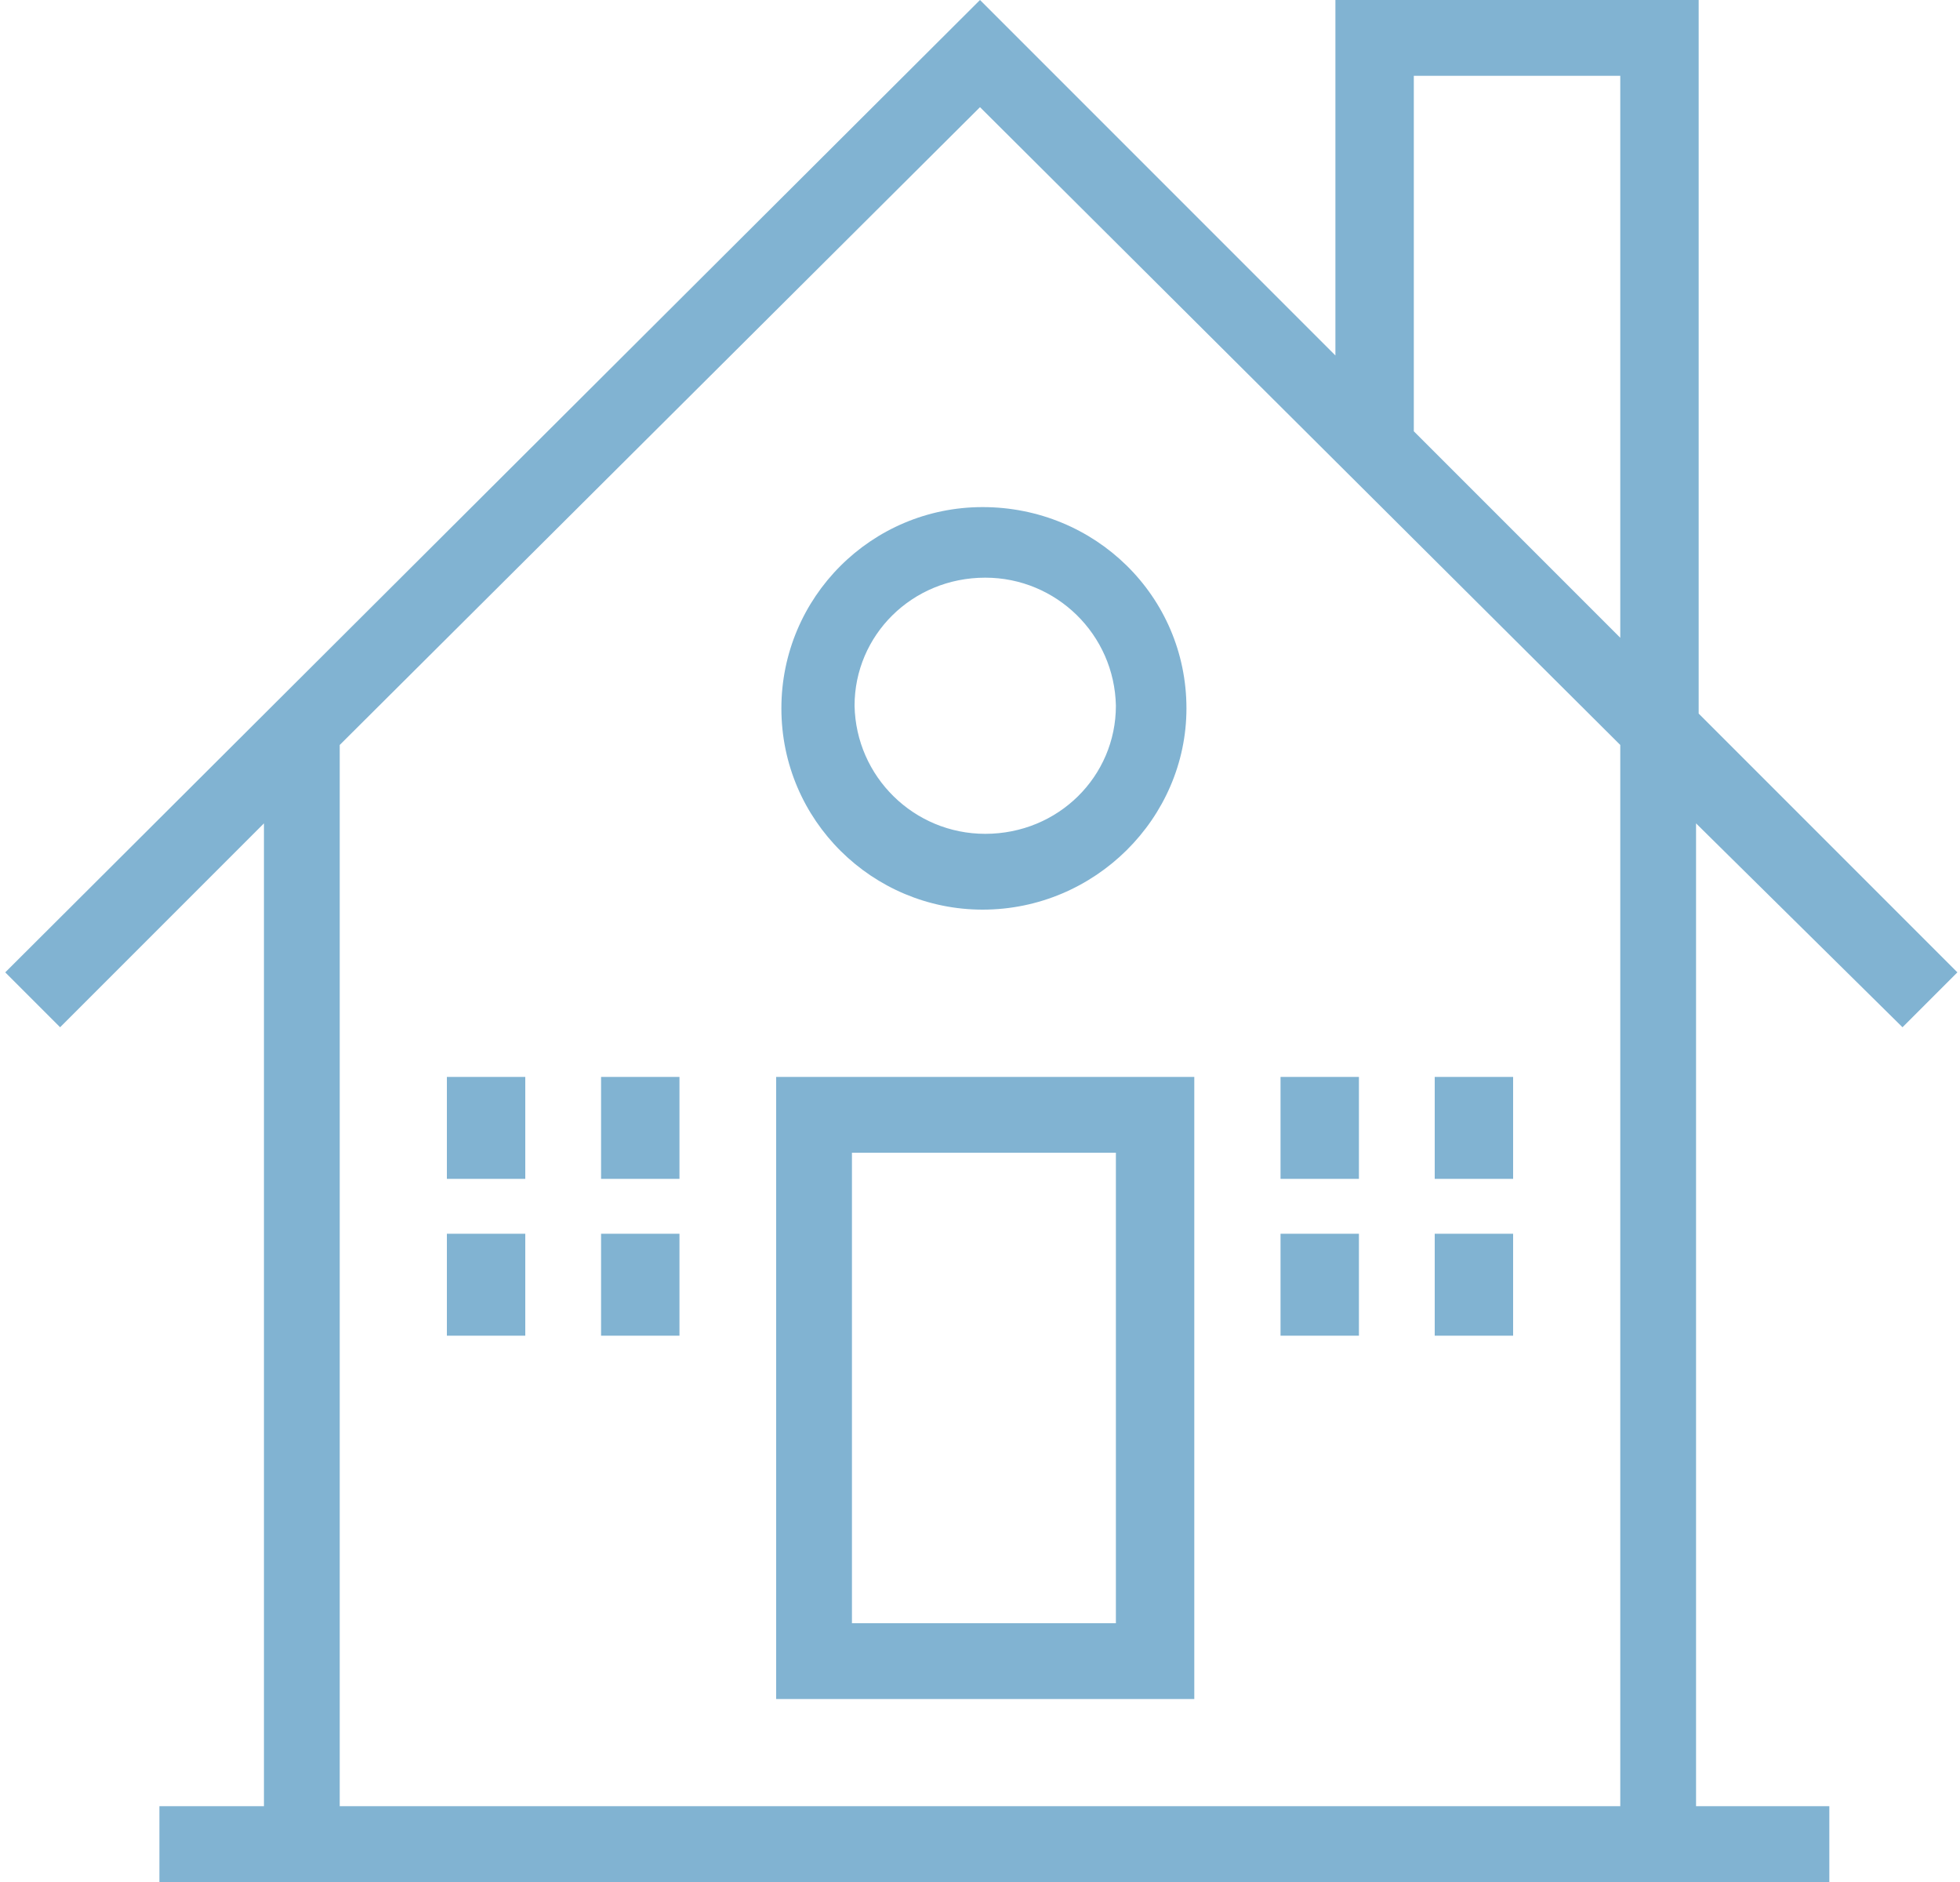
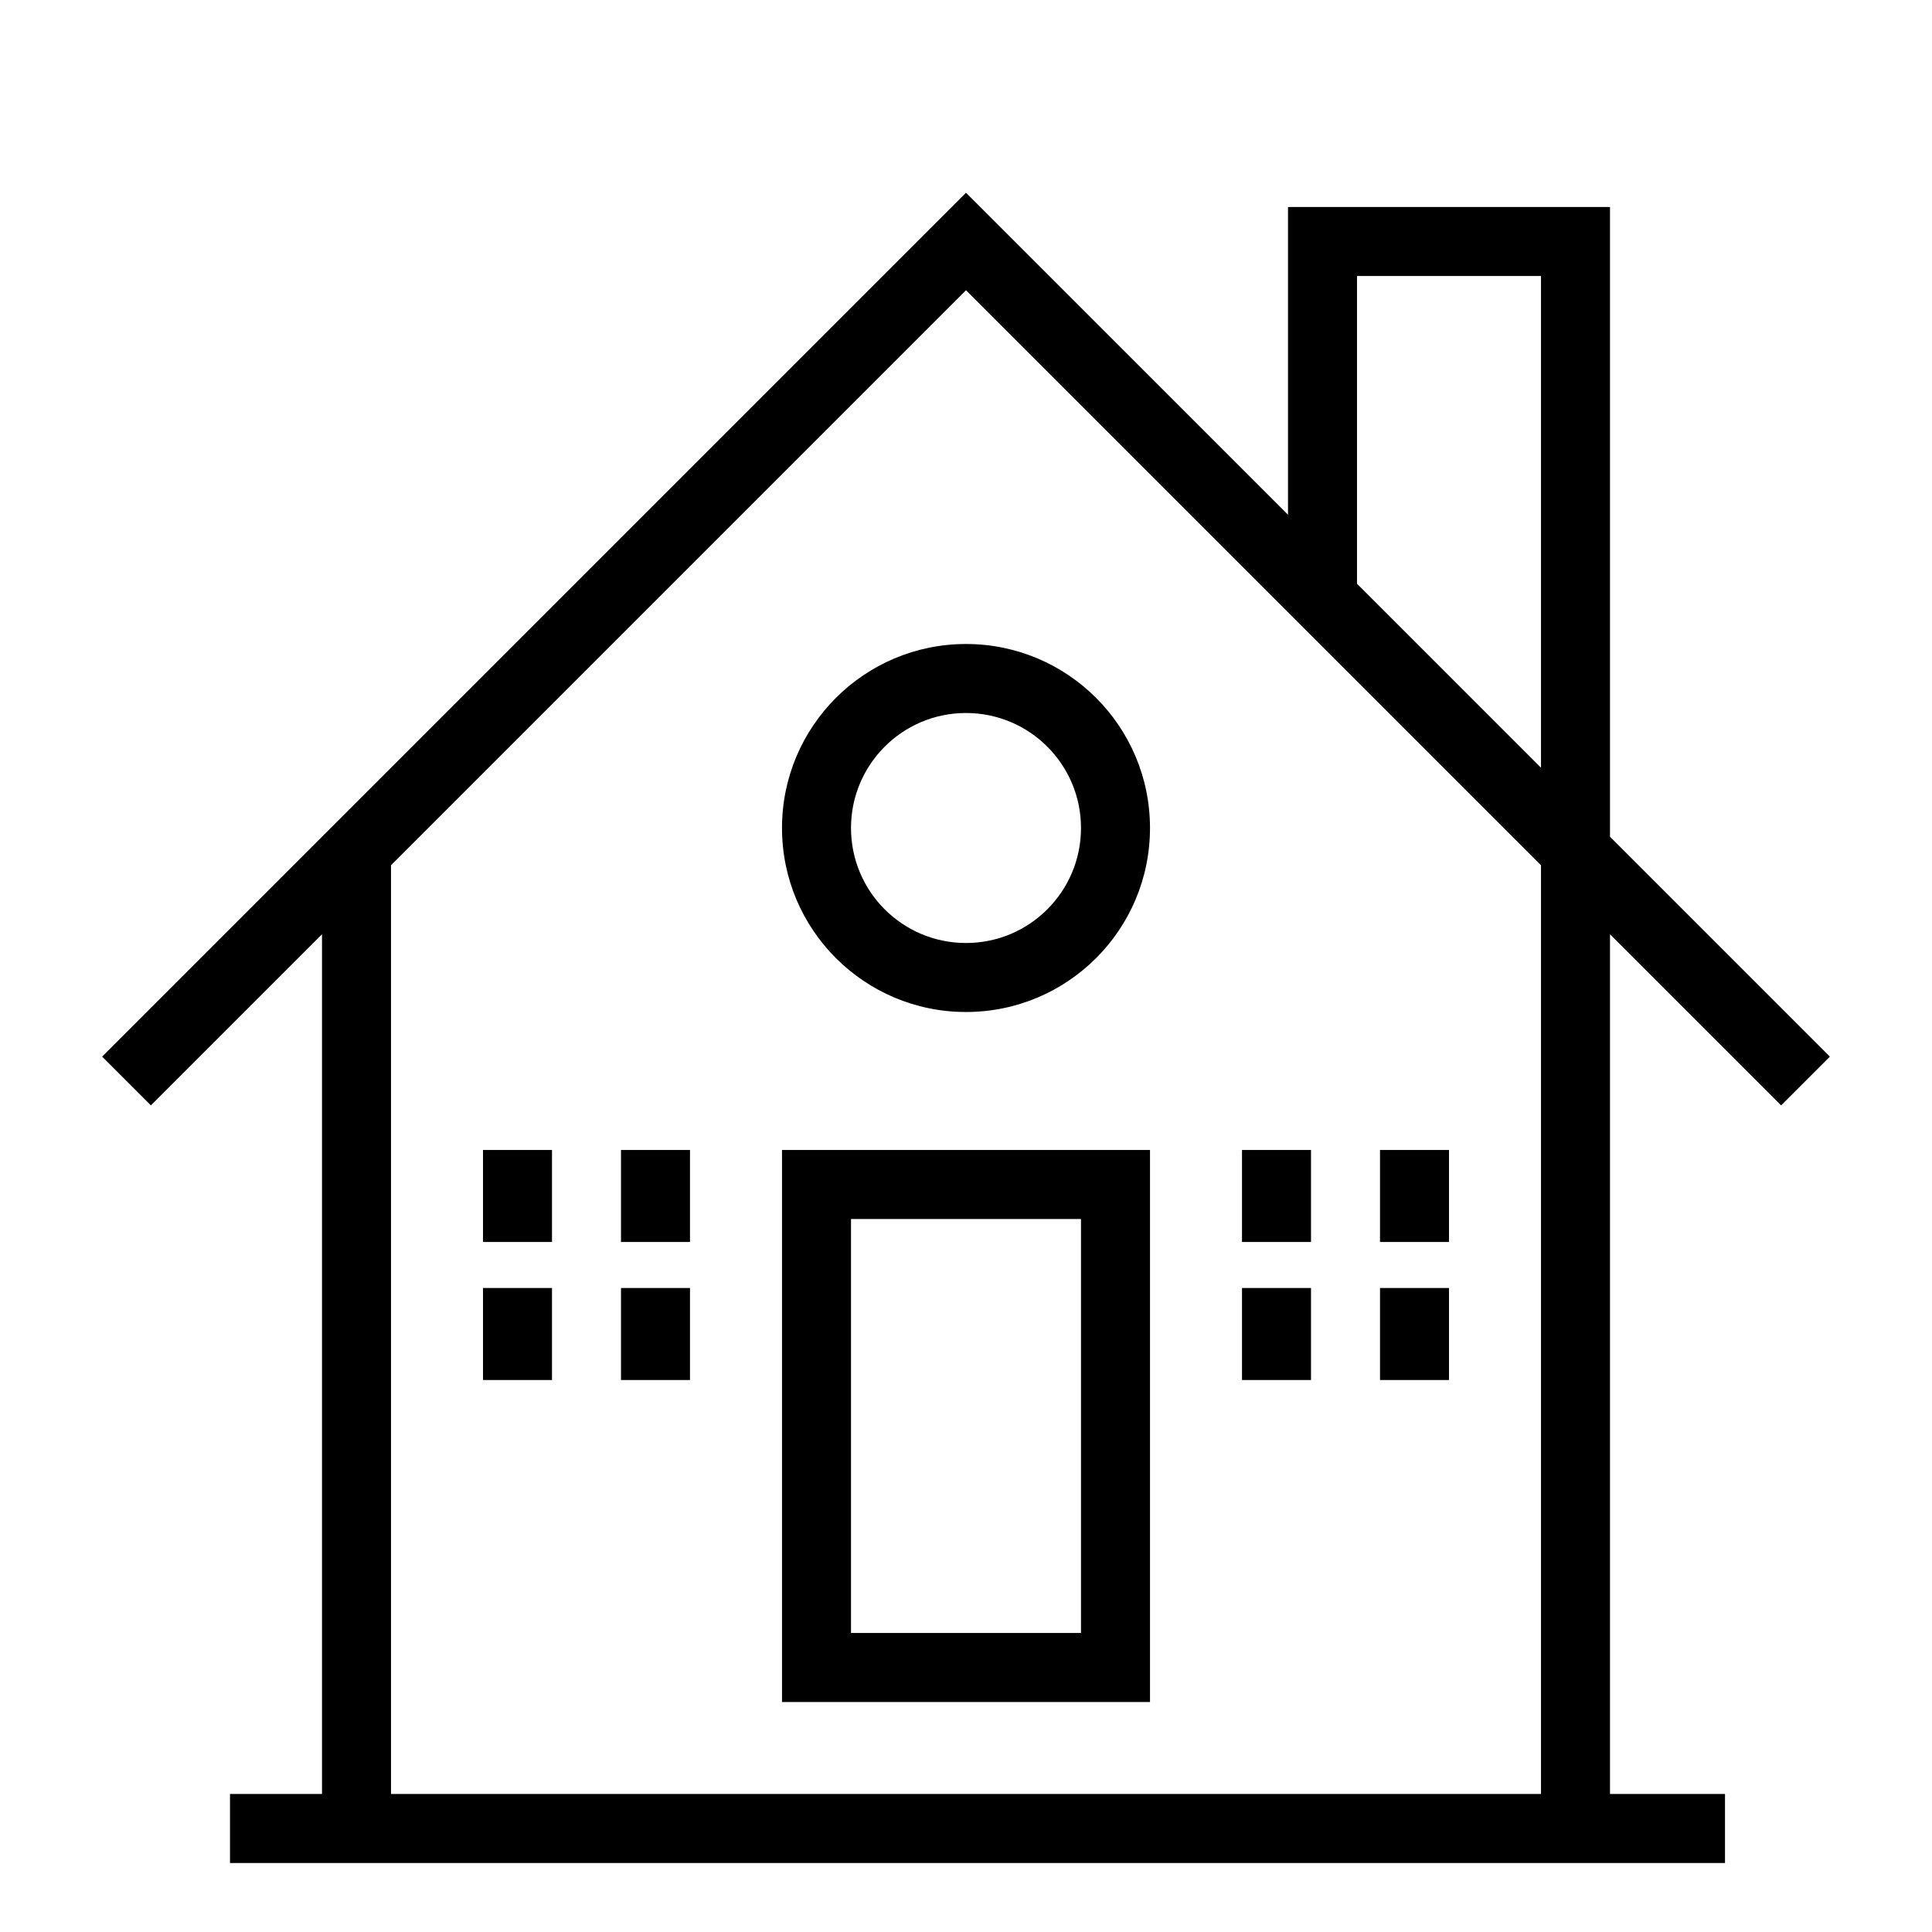
- <svg xmlns="http://www.w3.org/2000/svg" width="75" height="72" viewBox="0 0 75 72" fill="none">
-   <path d="M29.7 65h16V41.2h-16V65Zm2.9-20.9h10.1v18H32.6v-18Z" fill="#81B3D2" />
-   <path d="m72.8 39.3 2.1-2.1-9.9-9.9V0H51.1v13.6L37.5 0 .2 37.2l2.1 2.1 7.8-7.8v37.6h-4V72H70v-2.9h-5.1V31.5l7.9 7.8ZM62 69.1H13V28.5L37.5 4.1 62 28.5v40.6Zm0-44.7-7.9-7.9V2.9H62v21.5Z" fill="#81B3D2" />
-   <path d="M29.9 27.1c0 4.3 3.5 7.7 7.7 7.7 4.3 0 7.8-3.5 7.8-7.7 0-4.3-3.5-7.7-7.8-7.7a7.7 7.7 0 0 0-7.7 7.7Zm7.8-5a5 5 0 0 1 5 4.9c0 2.7-2.2 4.9-5 4.9a5 5 0 0 1-5-4.9c0-2.7 2.2-4.9 5-4.9ZM20.1 41.2h-3v3.9h3v-3.9ZM26 41.2h-3v3.9h3v-3.9ZM20.1 47.2h-3v3.9h3v-3.9ZM26 47.2h-3v3.9h3v-3.9ZM52 41.2h-3v3.9h3v-3.9ZM57.9 41.2h-3v3.9h3v-3.9ZM52 47.2h-3v3.9h3v-3.9ZM57.9 47.2h-3v3.9h3v-3.9Z" fill="#81B3D2" />
+ <svg xmlns="http://www.w3.org/2000/svg" width="84" height="84" viewBox="0 0 84 84" fill="none">
+   <path fill-rule="evenodd" clip-rule="evenodd" d="M42 8.38 4.44 45.94l2.12 2.12L14 40.62V78h-4v3h65v-3h-5V40.62l7.44 7.44 2.12-2.12L70 36.38V9H56v13.38l-14-14Zm17 17 8 8V12h-8v13.38Zm8 12.24-25-25-25 25V78h50V37.62ZM34 50v24h16V50H34Zm3 21V53h10v18H37ZM21 50h3v4h-3v-4Zm9 0h-3v4h3v-4Zm-9 6h3v4h-3v-4Zm9 0h-3v4h3v-4Zm24-6h3v4h-3v-4Zm9 0h-3v4h3v-4Zm-9 6h3v4h-3v-4Zm9 0h-3v4h3v-4ZM37 36a5 5 0 1 1 10 0 5 5 0 0 1-10 0Zm5-8a8 8 0 1 0 0 16 8 8 0 0 0 0-16Z" fill="#000" />
</svg>
